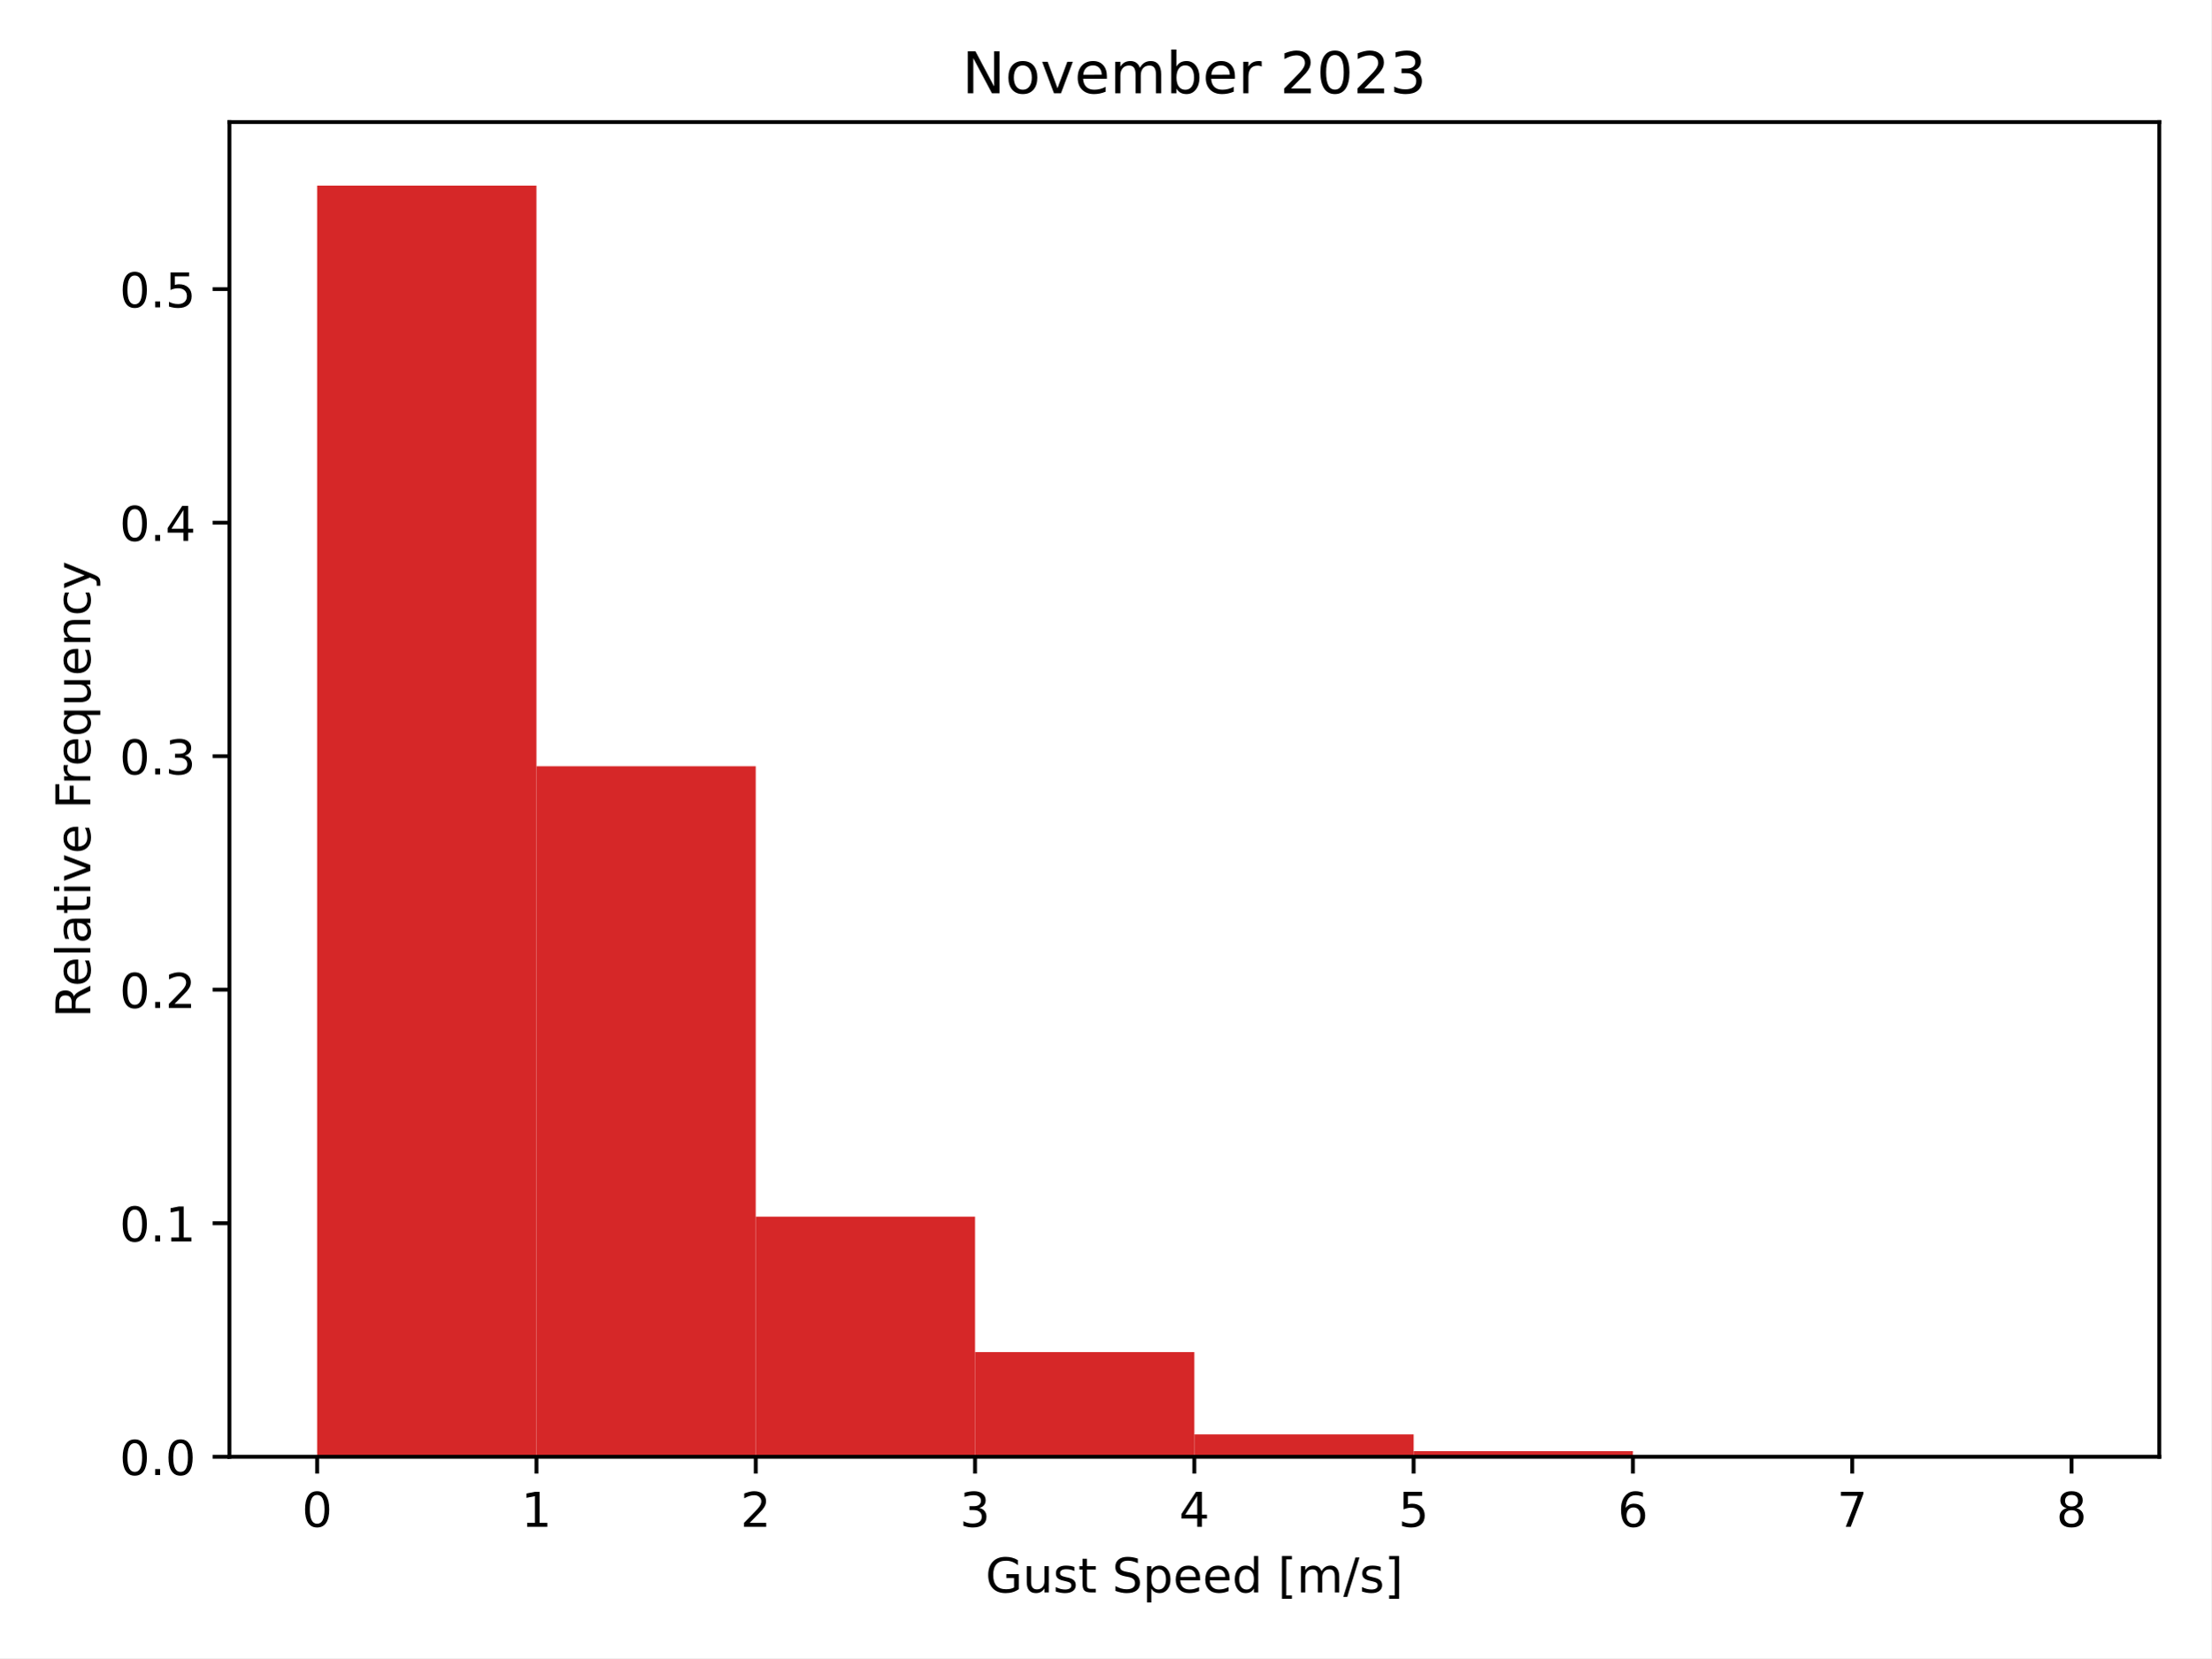
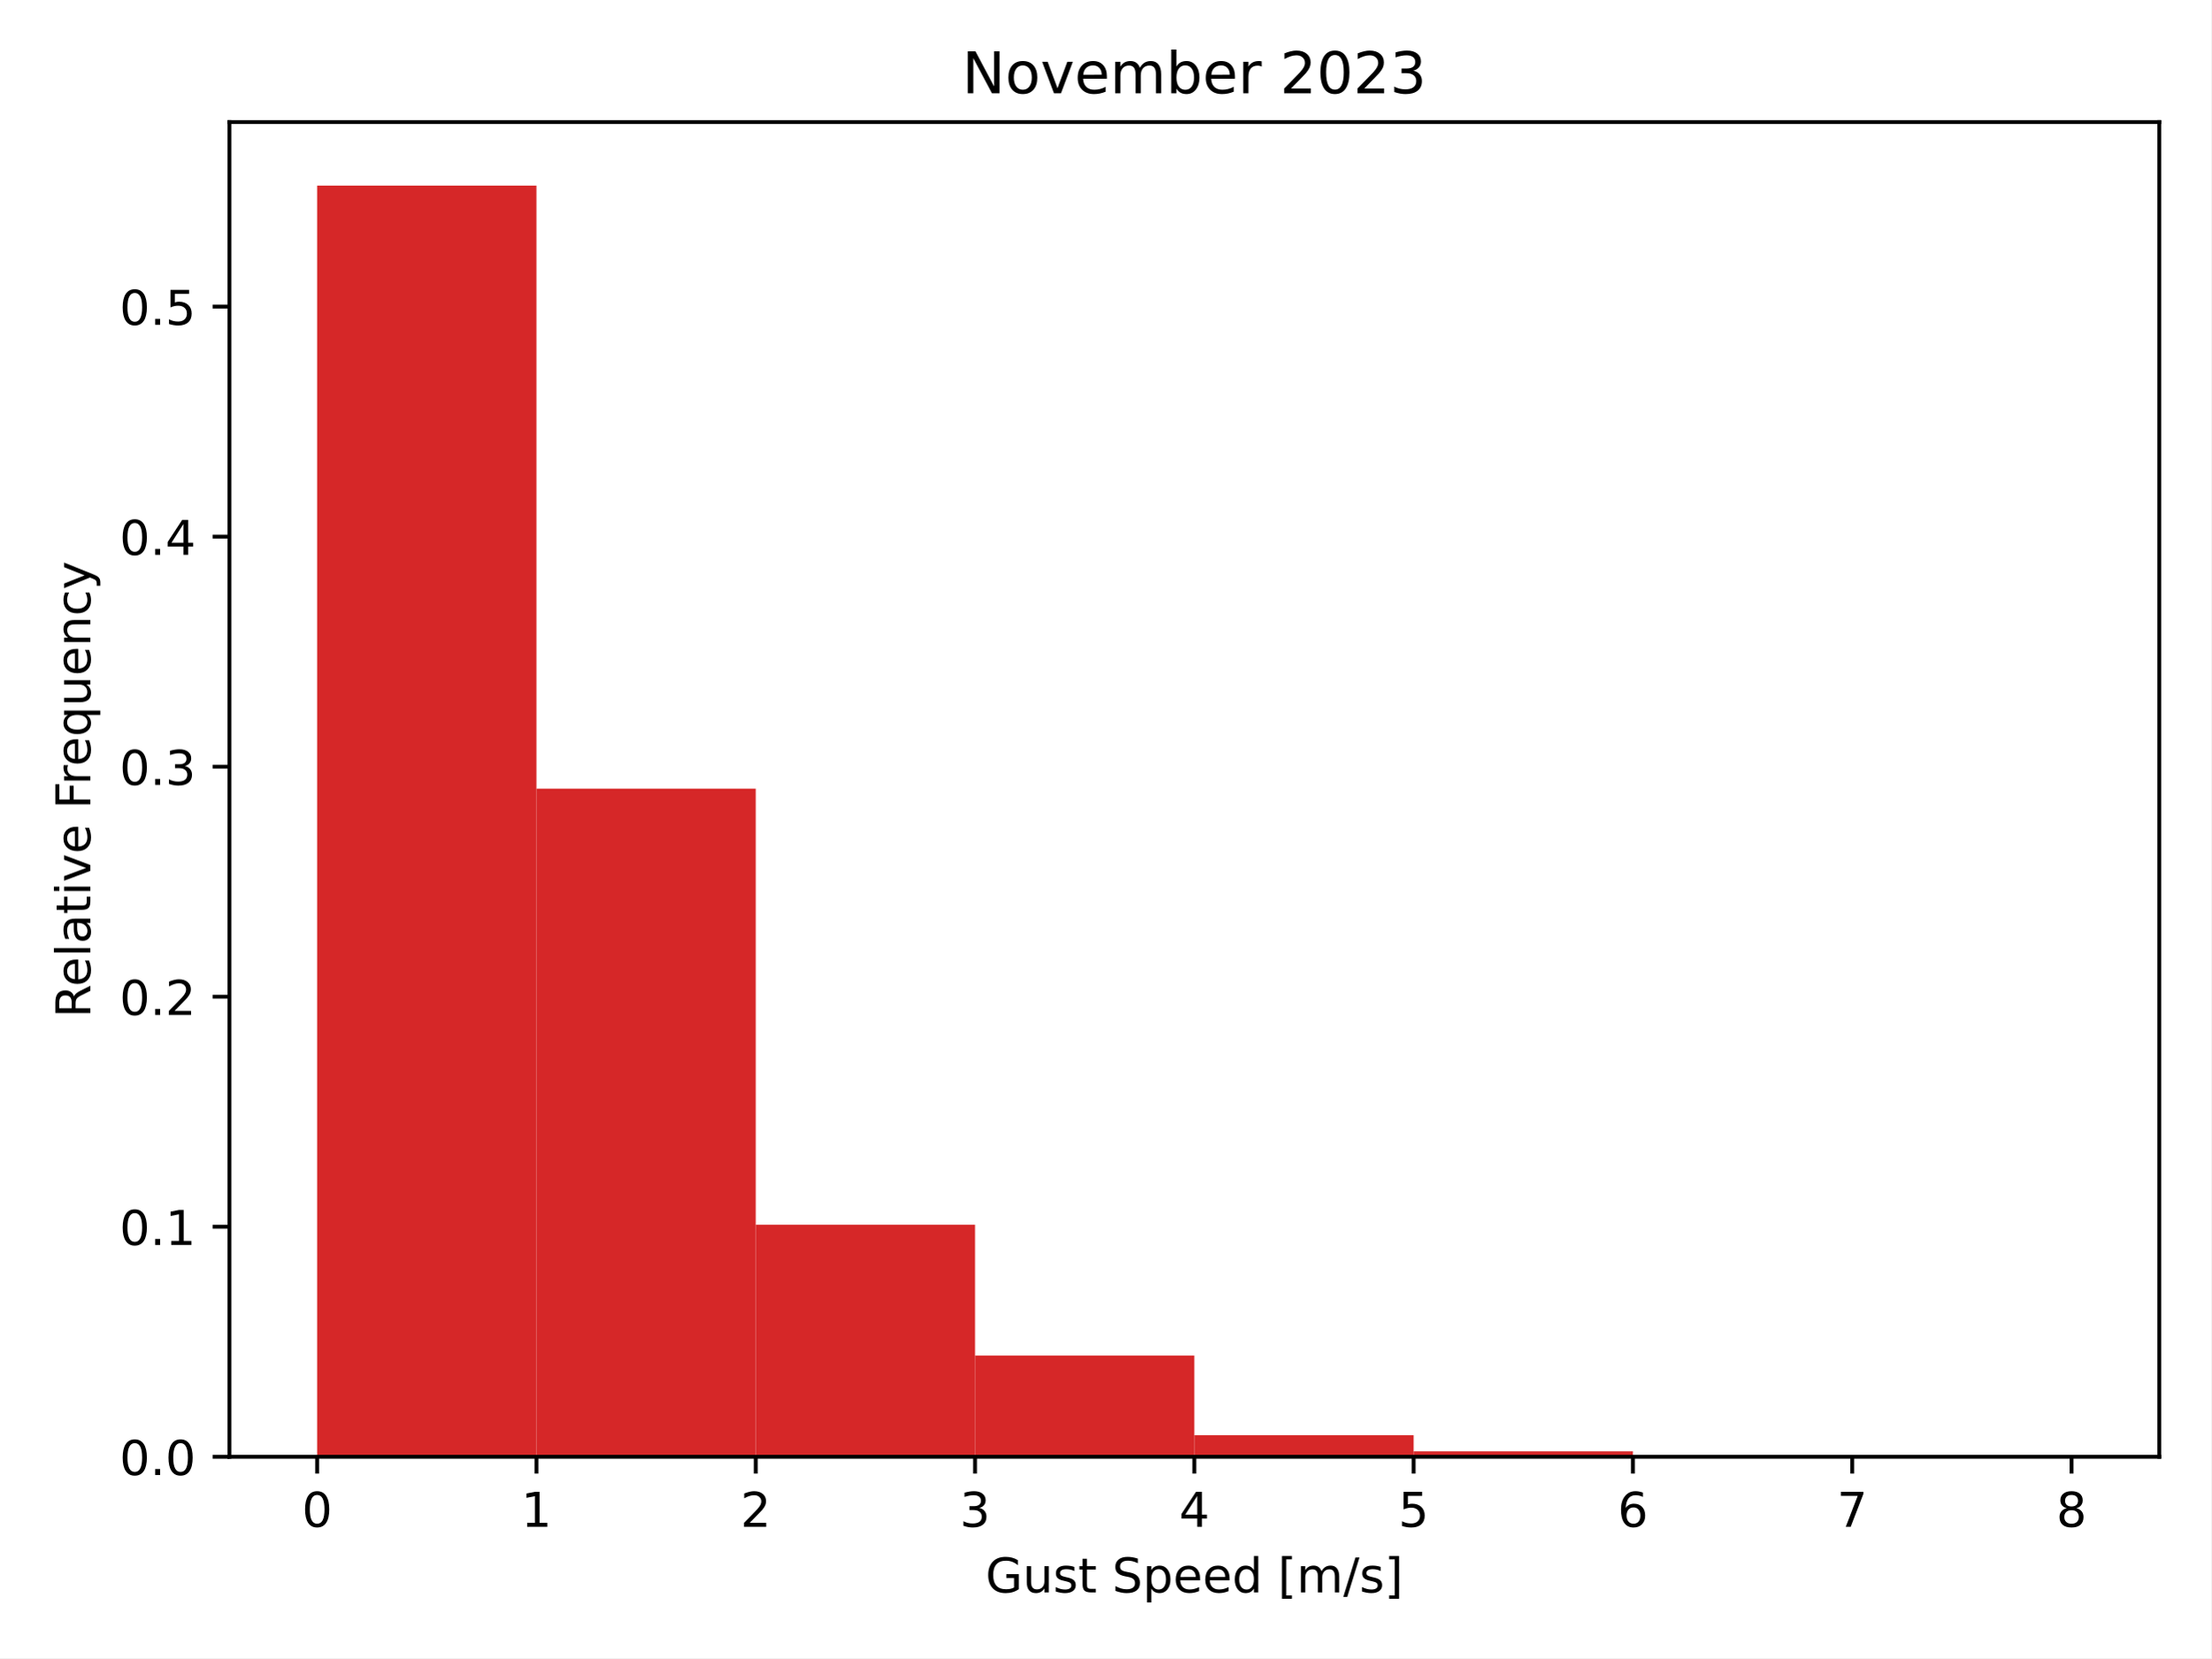
<svg xmlns="http://www.w3.org/2000/svg" xmlns:xlink="http://www.w3.org/1999/xlink" width="460.8pt" height="345.6pt" viewBox="0 0 460.8 345.6" version="1.1">
  <defs>
    <style type="text/css">*{stroke-linejoin: round; stroke-linecap: butt}</style>
  </defs>
  <g id="figure_1">
    <g id="patch_1">
      <path d="M 0 345.6  L 460.8 345.6  L 460.8 0  L 0 0  z " style="fill: #ffffff" />
    </g>
    <g id="axes_1">
      <g id="patch_2">
        <path d="M 47.81 303.64  L 450 303.64  L 450 25.44  L 47.81 25.44  z " style="fill: #ffffff" />
      </g>
      <g id="patch_3">
-         <path d="M 66.091 303.64  L 111.795 303.64  L 111.795 38.688  L 66.091 38.688  z " clip-path="url(#pce21926504)" style="fill: #d62728" />
+         <path d="M 66.091 303.64  L 111.795 303.64  L 111.795 38.688  L 66.091 38.688  z " clip-path="url(#p430affb965)" style="fill: #d62728" />
      </g>
      <g id="patch_4">
-         <path d="M 111.795 303.64  L 157.498 303.64  L 157.498 159.71  L 111.795 159.71  z " clip-path="url(#pce21926504)" style="fill: #d62728" />
+         <path d="M 111.795 303.64  L 157.498 303.64  L 157.498 164.377  L 111.795 164.377  z " clip-path="url(#p430affb965)" style="fill: #d62728" />
      </g>
      <g id="patch_5">
-         <path d="M 157.498 303.64  L 203.202 303.64  L 203.202 253.589  L 157.498 253.589  z " clip-path="url(#pce21926504)" style="fill: #d62728" />
+         <path d="M 157.498 303.64  L 203.202 303.64  L 203.202 255.266  L 157.498 255.266  z " clip-path="url(#p430affb965)" style="fill: #d62728" />
      </g>
      <g id="patch_6">
-         <path d="M 203.202 303.64  L 248.905 303.64  L 248.905 281.808  L 203.202 281.808  z " clip-path="url(#pce21926504)" style="fill: #d62728" />
+         <path d="M 203.202 303.64  L 248.905 303.64  L 248.905 282.54  L 203.202 282.54  z " clip-path="url(#p430affb965)" style="fill: #d62728" />
      </g>
      <g id="patch_7">
-         <path d="M 248.905 303.64  L 294.608 303.64  L 294.608 298.98  L 248.905 298.98  z " clip-path="url(#pce21926504)" style="fill: #d62728" />
+         <path d="M 248.905 303.64  L 294.608 303.64  L 294.608 299.136  L 248.905 299.136  z " clip-path="url(#p430affb965)" style="fill: #d62728" />
      </g>
      <g id="patch_8">
-         <path d="M 294.608 303.64  L 340.312 303.64  L 340.312 302.467  L 294.608 302.467  z " clip-path="url(#pce21926504)" style="fill: #d62728" />
+         <path d="M 294.608 303.64  L 340.312 303.64  L 340.312 302.506  L 294.608 302.506  z " clip-path="url(#p430affb965)" style="fill: #d62728" />
      </g>
      <g id="patch_9">
-         <path d="M 340.312 303.64  L 386.015 303.64  L 386.015 303.542  L 340.312 303.542  z " clip-path="url(#pce21926504)" style="fill: #d62728" />
+         <path d="M 340.312 303.64  L 386.015 303.64  L 386.015 303.546  L 340.312 303.546  z " clip-path="url(#p430affb965)" style="fill: #d62728" />
      </g>
      <g id="patch_10">
-         <path d="M 386.015 303.64  L 431.719 303.64  L 431.719 303.575  L 386.015 303.575  z " clip-path="url(#pce21926504)" style="fill: #d62728" />
+         <path d="M 386.015 303.64  L 431.719 303.64  L 431.719 303.577  L 386.015 303.577  z " clip-path="url(#p430affb965)" style="fill: #d62728" />
      </g>
      <g id="matplotlib.axis_1">
        <g id="xtick_1">
          <g id="line2d_1">
            <defs>
-               <path id="mfddad16a31" d="M 0 0  L 0 3.5  " style="stroke: #000000; stroke-width: 0.8" />
+               <path id="mffc8394db7" d="M 0 0  L 0 3.5  " style="stroke: #000000; stroke-width: 0.8" />
            </defs>
            <g>
-               <use xlink:href="#mfddad16a31" x="66.091" y="303.64" style="stroke: #000000; stroke-width: 0.8" />
+               <use xlink:href="#mffc8394db7" x="66.091" y="303.64" style="stroke: #000000; stroke-width: 0.8" />
            </g>
          </g>
          <g id="text_1">
            <g transform="translate(62.91011 318.2384) scale(0.1 -0.1)">
              <defs>
                <path id="DejaVuSans-30" d="M 2034 4250  Q 1547 4250 1301 3770  Q 1056 3291 1056 2328  Q 1056 1369 1301 889  Q 1547 409 2034 409  Q 2525 409 2770 889  Q 3016 1369 3016 2328  Q 3016 3291 2770 3770  Q 2525 4250 2034 4250  z M 2034 4750  Q 2819 4750 3233 4129  Q 3647 3509 3647 2328  Q 3647 1150 3233 529  Q 2819 -91 2034 -91  Q 1250 -91 836 529  Q 422 1150 422 2328  Q 422 3509 836 4129  Q 1250 4750 2034 4750  z " transform="scale(0.015625)" />
              </defs>
              <use xlink:href="#DejaVuSans-30" />
            </g>
          </g>
        </g>
        <g id="xtick_2">
          <g id="line2d_2">
            <g>
-               <use xlink:href="#mfddad16a31" x="111.795" y="303.64" style="stroke: #000000; stroke-width: 0.8" />
+               <use xlink:href="#mffc8394db7" x="111.795" y="303.64" style="stroke: #000000; stroke-width: 0.8" />
            </g>
          </g>
          <g id="text_2">
            <g transform="translate(108.6135 318.2384) scale(0.1 -0.1)">
              <defs>
                <path id="DejaVuSans-31" d="M 794 531  L 1825 531  L 1825 4091  L 703 3866  L 703 4441  L 1819 4666  L 2450 4666  L 2450 531  L 3481 531  L 3481 0  L 794 0  L 794 531  z " transform="scale(0.015625)" />
              </defs>
              <use xlink:href="#DejaVuSans-31" />
            </g>
          </g>
        </g>
        <g id="xtick_3">
          <g id="line2d_3">
            <g>
-               <use xlink:href="#mfddad16a31" x="157.498" y="303.64" style="stroke: #000000; stroke-width: 0.8" />
+               <use xlink:href="#mffc8394db7" x="157.498" y="303.64" style="stroke: #000000; stroke-width: 0.8" />
            </g>
          </g>
          <g id="text_3">
            <g transform="translate(154.3169 318.2384) scale(0.1 -0.1)">
              <defs>
                <path id="DejaVuSans-32" d="M 1228 531  L 3431 531  L 3431 0  L 469 0  L 469 531  Q 828 903 1448 1529  Q 2069 2156 2228 2338  Q 2531 2678 2651 2914  Q 2772 3150 2772 3378  Q 2772 3750 2511 3984  Q 2250 4219 1831 4219  Q 1534 4219 1204 4116  Q 875 4013 500 3803  L 500 4441  Q 881 4594 1212 4672  Q 1544 4750 1819 4750  Q 2544 4750 2975 4387  Q 3406 4025 3406 3419  Q 3406 3131 3298 2873  Q 3191 2616 2906 2266  Q 2828 2175 2409 1742  Q 1991 1309 1228 531  z " transform="scale(0.015625)" />
              </defs>
              <use xlink:href="#DejaVuSans-32" />
            </g>
          </g>
        </g>
        <g id="xtick_4">
          <g id="line2d_4">
            <g>
-               <use xlink:href="#mfddad16a31" x="203.202" y="303.64" style="stroke: #000000; stroke-width: 0.8" />
+               <use xlink:href="#mffc8394db7" x="203.202" y="303.64" style="stroke: #000000; stroke-width: 0.8" />
            </g>
          </g>
          <g id="text_4">
            <g transform="translate(200.0203 318.2384) scale(0.1 -0.1)">
              <defs>
                <path id="DejaVuSans-33" d="M 2597 2516  Q 3050 2419 3304 2112  Q 3559 1806 3559 1356  Q 3559 666 3084 287  Q 2609 -91 1734 -91  Q 1441 -91 1130 -33  Q 819 25 488 141  L 488 750  Q 750 597 1062 519  Q 1375 441 1716 441  Q 2309 441 2620 675  Q 2931 909 2931 1356  Q 2931 1769 2642 2001  Q 2353 2234 1838 2234  L 1294 2234  L 1294 2753  L 1863 2753  Q 2328 2753 2575 2939  Q 2822 3125 2822 3475  Q 2822 3834 2567 4026  Q 2313 4219 1838 4219  Q 1578 4219 1281 4162  Q 984 4106 628 3988  L 628 4550  Q 988 4650 1302 4700  Q 1616 4750 1894 4750  Q 2613 4750 3031 4423  Q 3450 4097 3450 3541  Q 3450 3153 3228 2886  Q 3006 2619 2597 2516  z " transform="scale(0.015625)" />
              </defs>
              <use xlink:href="#DejaVuSans-33" />
            </g>
          </g>
        </g>
        <g id="xtick_5">
          <g id="line2d_5">
            <g>
-               <use xlink:href="#mfddad16a31" x="248.905" y="303.64" style="stroke: #000000; stroke-width: 0.8" />
+               <use xlink:href="#mffc8394db7" x="248.905" y="303.64" style="stroke: #000000; stroke-width: 0.8" />
            </g>
          </g>
          <g id="text_5">
            <g transform="translate(245.7237 318.2384) scale(0.1 -0.1)">
              <defs>
                <path id="DejaVuSans-34" d="M 2419 4116  L 825 1625  L 2419 1625  L 2419 4116  z M 2253 4666  L 3047 4666  L 3047 1625  L 3713 1625  L 3713 1100  L 3047 1100  L 3047 0  L 2419 0  L 2419 1100  L 313 1100  L 313 1709  L 2253 4666  z " transform="scale(0.015625)" />
              </defs>
              <use xlink:href="#DejaVuSans-34" />
            </g>
          </g>
        </g>
        <g id="xtick_6">
          <g id="line2d_6">
            <g>
-               <use xlink:href="#mfddad16a31" x="294.608" y="303.64" style="stroke: #000000; stroke-width: 0.8" />
+               <use xlink:href="#mffc8394db7" x="294.608" y="303.64" style="stroke: #000000; stroke-width: 0.8" />
            </g>
          </g>
          <g id="text_6">
            <g transform="translate(291.4272 318.2384) scale(0.1 -0.1)">
              <defs>
                <path id="DejaVuSans-35" d="M 691 4666  L 3169 4666  L 3169 4134  L 1269 4134  L 1269 2991  Q 1406 3038 1543 3061  Q 1681 3084 1819 3084  Q 2600 3084 3056 2656  Q 3513 2228 3513 1497  Q 3513 744 3044 326  Q 2575 -91 1722 -91  Q 1428 -91 1123 -41  Q 819 9 494 109  L 494 744  Q 775 591 1075 516  Q 1375 441 1709 441  Q 2250 441 2565 725  Q 2881 1009 2881 1497  Q 2881 1984 2565 2268  Q 2250 2553 1709 2553  Q 1456 2553 1204 2497  Q 953 2441 691 2322  L 691 4666  z " transform="scale(0.015625)" />
              </defs>
              <use xlink:href="#DejaVuSans-35" />
            </g>
          </g>
        </g>
        <g id="xtick_7">
          <g id="line2d_7">
            <g>
-               <use xlink:href="#mfddad16a31" x="340.312" y="303.64" style="stroke: #000000; stroke-width: 0.8" />
+               <use xlink:href="#mffc8394db7" x="340.312" y="303.64" style="stroke: #000000; stroke-width: 0.8" />
            </g>
          </g>
          <g id="text_7">
            <g transform="translate(337.1306 318.2384) scale(0.1 -0.1)">
              <defs>
                <path id="DejaVuSans-36" d="M 2113 2584  Q 1688 2584 1439 2293  Q 1191 2003 1191 1497  Q 1191 994 1439 701  Q 1688 409 2113 409  Q 2538 409 2786 701  Q 3034 994 3034 1497  Q 3034 2003 2786 2293  Q 2538 2584 2113 2584  z M 3366 4563  L 3366 3988  Q 3128 4100 2886 4159  Q 2644 4219 2406 4219  Q 1781 4219 1451 3797  Q 1122 3375 1075 2522  Q 1259 2794 1537 2939  Q 1816 3084 2150 3084  Q 2853 3084 3261 2657  Q 3669 2231 3669 1497  Q 3669 778 3244 343  Q 2819 -91 2113 -91  Q 1303 -91 875 529  Q 447 1150 447 2328  Q 447 3434 972 4092  Q 1497 4750 2381 4750  Q 2619 4750 2861 4703  Q 3103 4656 3366 4563  z " transform="scale(0.015625)" />
              </defs>
              <use xlink:href="#DejaVuSans-36" />
            </g>
          </g>
        </g>
        <g id="xtick_8">
          <g id="line2d_8">
            <g>
-               <use xlink:href="#mfddad16a31" x="386.015" y="303.64" style="stroke: #000000; stroke-width: 0.8" />
+               <use xlink:href="#mffc8394db7" x="386.015" y="303.64" style="stroke: #000000; stroke-width: 0.8" />
            </g>
          </g>
          <g id="text_8">
            <g transform="translate(382.834 318.2384) scale(0.1 -0.1)">
              <defs>
                <path id="DejaVuSans-37" d="M 525 4666  L 3525 4666  L 3525 4397  L 1831 0  L 1172 0  L 2766 4134  L 525 4134  L 525 4666  z " transform="scale(0.015625)" />
              </defs>
              <use xlink:href="#DejaVuSans-37" />
            </g>
          </g>
        </g>
        <g id="xtick_9">
          <g id="line2d_9">
            <g>
-               <use xlink:href="#mfddad16a31" x="431.719" y="303.64" style="stroke: #000000; stroke-width: 0.8" />
+               <use xlink:href="#mffc8394db7" x="431.719" y="303.64" style="stroke: #000000; stroke-width: 0.8" />
            </g>
          </g>
          <g id="text_9">
            <g transform="translate(428.5374 318.2384) scale(0.1 -0.1)">
              <defs>
                <path id="DejaVuSans-38" d="M 2034 2216  Q 1584 2216 1326 1975  Q 1069 1734 1069 1313  Q 1069 891 1326 650  Q 1584 409 2034 409  Q 2484 409 2743 651  Q 3003 894 3003 1313  Q 3003 1734 2745 1975  Q 2488 2216 2034 2216  z M 1403 2484  Q 997 2584 770 2862  Q 544 3141 544 3541  Q 544 4100 942 4425  Q 1341 4750 2034 4750  Q 2731 4750 3128 4425  Q 3525 4100 3525 3541  Q 3525 3141 3298 2862  Q 3072 2584 2669 2484  Q 3125 2378 3379 2068  Q 3634 1759 3634 1313  Q 3634 634 3220 271  Q 2806 -91 2034 -91  Q 1263 -91 848 271  Q 434 634 434 1313  Q 434 1759 690 2068  Q 947 2378 1403 2484  z M 1172 3481  Q 1172 3119 1398 2916  Q 1625 2713 2034 2713  Q 2441 2713 2670 2916  Q 2900 3119 2900 3481  Q 2900 3844 2670 4047  Q 2441 4250 2034 4250  Q 1625 4250 1398 4047  Q 1172 3844 1172 3481  z " transform="scale(0.015625)" />
              </defs>
              <use xlink:href="#DejaVuSans-38" />
            </g>
          </g>
        </g>
        <g id="text_10">
          <g transform="translate(205.3823 331.9166) scale(0.1 -0.1)">
            <defs>
              <path id="DejaVuSans-47" d="M 3809 666  L 3809 1919  L 2778 1919  L 2778 2438  L 4434 2438  L 4434 434  Q 4069 175 3628 42  Q 3188 -91 2688 -91  Q 1594 -91 976 548  Q 359 1188 359 2328  Q 359 3472 976 4111  Q 1594 4750 2688 4750  Q 3144 4750 3555 4637  Q 3966 4525 4313 4306  L 4313 3634  Q 3963 3931 3569 4081  Q 3175 4231 2741 4231  Q 1884 4231 1454 3753  Q 1025 3275 1025 2328  Q 1025 1384 1454 906  Q 1884 428 2741 428  Q 3075 428 3337 486  Q 3600 544 3809 666  z " transform="scale(0.015625)" />
              <path id="DejaVuSans-75" d="M 544 1381  L 544 3500  L 1119 3500  L 1119 1403  Q 1119 906 1312 657  Q 1506 409 1894 409  Q 2359 409 2629 706  Q 2900 1003 2900 1516  L 2900 3500  L 3475 3500  L 3475 0  L 2900 0  L 2900 538  Q 2691 219 2414 64  Q 2138 -91 1772 -91  Q 1169 -91 856 284  Q 544 659 544 1381  z M 1991 3584  L 1991 3584  z " transform="scale(0.015625)" />
              <path id="DejaVuSans-73" d="M 2834 3397  L 2834 2853  Q 2591 2978 2328 3040  Q 2066 3103 1784 3103  Q 1356 3103 1142 2972  Q 928 2841 928 2578  Q 928 2378 1081 2264  Q 1234 2150 1697 2047  L 1894 2003  Q 2506 1872 2764 1633  Q 3022 1394 3022 966  Q 3022 478 2636 193  Q 2250 -91 1575 -91  Q 1294 -91 989 -36  Q 684 19 347 128  L 347 722  Q 666 556 975 473  Q 1284 391 1588 391  Q 1994 391 2212 530  Q 2431 669 2431 922  Q 2431 1156 2273 1281  Q 2116 1406 1581 1522  L 1381 1569  Q 847 1681 609 1914  Q 372 2147 372 2553  Q 372 3047 722 3315  Q 1072 3584 1716 3584  Q 2034 3584 2315 3537  Q 2597 3491 2834 3397  z " transform="scale(0.015625)" />
              <path id="DejaVuSans-74" d="M 1172 4494  L 1172 3500  L 2356 3500  L 2356 3053  L 1172 3053  L 1172 1153  Q 1172 725 1289 603  Q 1406 481 1766 481  L 2356 481  L 2356 0  L 1766 0  Q 1100 0 847 248  Q 594 497 594 1153  L 594 3053  L 172 3053  L 172 3500  L 594 3500  L 594 4494  L 1172 4494  z " transform="scale(0.015625)" />
              <path id="DejaVuSans-20" transform="scale(0.015625)" />
              <path id="DejaVuSans-53" d="M 3425 4513  L 3425 3897  Q 3066 4069 2747 4153  Q 2428 4238 2131 4238  Q 1616 4238 1336 4038  Q 1056 3838 1056 3469  Q 1056 3159 1242 3001  Q 1428 2844 1947 2747  L 2328 2669  Q 3034 2534 3370 2195  Q 3706 1856 3706 1288  Q 3706 609 3251 259  Q 2797 -91 1919 -91  Q 1588 -91 1214 -16  Q 841 59 441 206  L 441 856  Q 825 641 1194 531  Q 1563 422 1919 422  Q 2459 422 2753 634  Q 3047 847 3047 1241  Q 3047 1584 2836 1778  Q 2625 1972 2144 2069  L 1759 2144  Q 1053 2284 737 2584  Q 422 2884 422 3419  Q 422 4038 858 4394  Q 1294 4750 2059 4750  Q 2388 4750 2728 4690  Q 3069 4631 3425 4513  z " transform="scale(0.015625)" />
              <path id="DejaVuSans-70" d="M 1159 525  L 1159 -1331  L 581 -1331  L 581 3500  L 1159 3500  L 1159 2969  Q 1341 3281 1617 3432  Q 1894 3584 2278 3584  Q 2916 3584 3314 3078  Q 3713 2572 3713 1747  Q 3713 922 3314 415  Q 2916 -91 2278 -91  Q 1894 -91 1617 61  Q 1341 213 1159 525  z M 3116 1747  Q 3116 2381 2855 2742  Q 2594 3103 2138 3103  Q 1681 3103 1420 2742  Q 1159 2381 1159 1747  Q 1159 1113 1420 752  Q 1681 391 2138 391  Q 2594 391 2855 752  Q 3116 1113 3116 1747  z " transform="scale(0.015625)" />
              <path id="DejaVuSans-65" d="M 3597 1894  L 3597 1613  L 953 1613  Q 991 1019 1311 708  Q 1631 397 2203 397  Q 2534 397 2845 478  Q 3156 559 3463 722  L 3463 178  Q 3153 47 2828 -22  Q 2503 -91 2169 -91  Q 1331 -91 842 396  Q 353 884 353 1716  Q 353 2575 817 3079  Q 1281 3584 2069 3584  Q 2775 3584 3186 3129  Q 3597 2675 3597 1894  z M 3022 2063  Q 3016 2534 2758 2815  Q 2500 3097 2075 3097  Q 1594 3097 1305 2825  Q 1016 2553 972 2059  L 3022 2063  z " transform="scale(0.015625)" />
              <path id="DejaVuSans-64" d="M 2906 2969  L 2906 4863  L 3481 4863  L 3481 0  L 2906 0  L 2906 525  Q 2725 213 2448 61  Q 2172 -91 1784 -91  Q 1150 -91 751 415  Q 353 922 353 1747  Q 353 2572 751 3078  Q 1150 3584 1784 3584  Q 2172 3584 2448 3432  Q 2725 3281 2906 2969  z M 947 1747  Q 947 1113 1208 752  Q 1469 391 1925 391  Q 2381 391 2643 752  Q 2906 1113 2906 1747  Q 2906 2381 2643 2742  Q 2381 3103 1925 3103  Q 1469 3103 1208 2742  Q 947 2381 947 1747  z " transform="scale(0.015625)" />
              <path id="DejaVuSans-5b" d="M 550 4863  L 1875 4863  L 1875 4416  L 1125 4416  L 1125 -397  L 1875 -397  L 1875 -844  L 550 -844  L 550 4863  z " transform="scale(0.015625)" />
              <path id="DejaVuSans-6d" d="M 3328 2828  Q 3544 3216 3844 3400  Q 4144 3584 4550 3584  Q 5097 3584 5394 3201  Q 5691 2819 5691 2113  L 5691 0  L 5113 0  L 5113 2094  Q 5113 2597 4934 2840  Q 4756 3084 4391 3084  Q 3944 3084 3684 2787  Q 3425 2491 3425 1978  L 3425 0  L 2847 0  L 2847 2094  Q 2847 2600 2669 2842  Q 2491 3084 2119 3084  Q 1678 3084 1418 2786  Q 1159 2488 1159 1978  L 1159 0  L 581 0  L 581 3500  L 1159 3500  L 1159 2956  Q 1356 3278 1631 3431  Q 1906 3584 2284 3584  Q 2666 3584 2933 3390  Q 3200 3197 3328 2828  z " transform="scale(0.015625)" />
              <path id="DejaVuSans-2f" d="M 1625 4666  L 2156 4666  L 531 -594  L 0 -594  L 1625 4666  z " transform="scale(0.015625)" />
              <path id="DejaVuSans-5d" d="M 1947 4863  L 1947 -844  L 622 -844  L 622 -397  L 1369 -397  L 1369 4416  L 622 4416  L 622 4863  L 1947 4863  z " transform="scale(0.015625)" />
            </defs>
            <use xlink:href="#DejaVuSans-47" />
            <use xlink:href="#DejaVuSans-75" x="77.49" />
            <use xlink:href="#DejaVuSans-73" x="140.869" />
            <use xlink:href="#DejaVuSans-74" x="192.969" />
            <use xlink:href="#DejaVuSans-20" x="232.178" />
            <use xlink:href="#DejaVuSans-53" x="263.965" />
            <use xlink:href="#DejaVuSans-70" x="327.441" />
            <use xlink:href="#DejaVuSans-65" x="390.918" />
            <use xlink:href="#DejaVuSans-65" x="452.441" />
            <use xlink:href="#DejaVuSans-64" x="513.965" />
            <use xlink:href="#DejaVuSans-20" x="577.441" />
            <use xlink:href="#DejaVuSans-5b" x="609.229" />
            <use xlink:href="#DejaVuSans-6d" x="648.242" />
            <use xlink:href="#DejaVuSans-2f" x="745.654" />
            <use xlink:href="#DejaVuSans-73" x="779.346" />
            <use xlink:href="#DejaVuSans-5d" x="831.445" />
          </g>
        </g>
      </g>
      <g id="matplotlib.axis_2">
        <g id="ytick_1">
          <g id="line2d_10">
            <defs>
-               <path id="m68af9067a7" d="M 0 0  L -3.5 0  " style="stroke: #000000; stroke-width: 0.8" />
+               <path id="m783937f5c4" d="M 0 0  L -3.5 0  " style="stroke: #000000; stroke-width: 0.8" />
            </defs>
            <g>
-               <use xlink:href="#m68af9067a7" x="47.81" y="303.64" style="stroke: #000000; stroke-width: 0.8" />
+               <use xlink:href="#m783937f5c4" x="47.81" y="303.64" style="stroke: #000000; stroke-width: 0.8" />
            </g>
          </g>
          <g id="text_11">
            <g transform="translate(24.90687 307.4392) scale(0.1 -0.1)">
              <defs>
                <path id="DejaVuSans-2e" d="M 684 794  L 1344 794  L 1344 0  L 684 0  L 684 794  z " transform="scale(0.015625)" />
              </defs>
              <use xlink:href="#DejaVuSans-30" />
              <use xlink:href="#DejaVuSans-2e" x="63.623" />
              <use xlink:href="#DejaVuSans-30" x="95.41" />
            </g>
          </g>
        </g>
        <g id="ytick_2">
          <g id="line2d_11">
            <g>
-               <use xlink:href="#m68af9067a7" x="47.81" y="254.964" style="stroke: #000000; stroke-width: 0.8" />
+               <use xlink:href="#m783937f5c4" x="47.81" y="255.692" style="stroke: #000000; stroke-width: 0.8" />
            </g>
          </g>
          <g id="text_12">
-             <g transform="translate(24.90687 258.7631) scale(0.1 -0.1)">
+             <g transform="translate(24.90687 259.4908) scale(0.1 -0.1)">
              <use xlink:href="#DejaVuSans-30" />
              <use xlink:href="#DejaVuSans-2e" x="63.623" />
              <use xlink:href="#DejaVuSans-31" x="95.41" />
            </g>
          </g>
        </g>
        <g id="ytick_3">
          <g id="line2d_12">
            <g>
-               <use xlink:href="#m68af9067a7" x="47.81" y="206.288" style="stroke: #000000; stroke-width: 0.8" />
+               <use xlink:href="#m783937f5c4" x="47.81" y="207.743" style="stroke: #000000; stroke-width: 0.8" />
            </g>
          </g>
          <g id="text_13">
-             <g transform="translate(24.90687 210.0869) scale(0.1 -0.1)">
+             <g transform="translate(24.90687 211.5424) scale(0.1 -0.1)">
              <use xlink:href="#DejaVuSans-30" />
              <use xlink:href="#DejaVuSans-2e" x="63.623" />
              <use xlink:href="#DejaVuSans-32" x="95.41" />
            </g>
          </g>
        </g>
        <g id="ytick_4">
          <g id="line2d_13">
            <g>
-               <use xlink:href="#m68af9067a7" x="47.81" y="157.612" style="stroke: #000000; stroke-width: 0.8" />
+               <use xlink:href="#m783937f5c4" x="47.81" y="159.795" style="stroke: #000000; stroke-width: 0.8" />
            </g>
          </g>
          <g id="text_14">
-             <g transform="translate(24.90687 161.4107) scale(0.1 -0.1)">
+             <g transform="translate(24.90687 163.594) scale(0.1 -0.1)">
              <use xlink:href="#DejaVuSans-30" />
              <use xlink:href="#DejaVuSans-2e" x="63.623" />
              <use xlink:href="#DejaVuSans-33" x="95.41" />
            </g>
          </g>
        </g>
        <g id="ytick_5">
          <g id="line2d_14">
            <g>
-               <use xlink:href="#m68af9067a7" x="47.81" y="108.935" style="stroke: #000000; stroke-width: 0.8" />
+               <use xlink:href="#m783937f5c4" x="47.81" y="111.846" style="stroke: #000000; stroke-width: 0.8" />
            </g>
          </g>
          <g id="text_15">
-             <g transform="translate(24.90687 112.7346) scale(0.1 -0.1)">
+             <g transform="translate(24.90687 115.6456) scale(0.1 -0.1)">
              <use xlink:href="#DejaVuSans-30" />
              <use xlink:href="#DejaVuSans-2e" x="63.623" />
              <use xlink:href="#DejaVuSans-34" x="95.41" />
            </g>
          </g>
        </g>
        <g id="ytick_6">
          <g id="line2d_15">
            <g>
-               <use xlink:href="#m68af9067a7" x="47.81" y="60.259" style="stroke: #000000; stroke-width: 0.8" />
+               <use xlink:href="#m783937f5c4" x="47.81" y="63.898" style="stroke: #000000; stroke-width: 0.8" />
            </g>
          </g>
          <g id="text_16">
-             <g transform="translate(24.90687 64.05841) scale(0.1 -0.1)">
+             <g transform="translate(24.90687 67.69715) scale(0.1 -0.1)">
              <use xlink:href="#DejaVuSans-30" />
              <use xlink:href="#DejaVuSans-2e" x="63.623" />
              <use xlink:href="#DejaVuSans-35" x="95.41" />
            </g>
          </g>
        </g>
        <g id="text_17">
          <g transform="translate(18.82719 212.1228) rotate(-90) scale(0.1 -0.1)">
            <defs>
              <path id="DejaVuSans-52" d="M 2841 2188  Q 3044 2119 3236 1894  Q 3428 1669 3622 1275  L 4263 0  L 3584 0  L 2988 1197  Q 2756 1666 2539 1819  Q 2322 1972 1947 1972  L 1259 1972  L 1259 0  L 628 0  L 628 4666  L 2053 4666  Q 2853 4666 3247 4331  Q 3641 3997 3641 3322  Q 3641 2881 3436 2590  Q 3231 2300 2841 2188  z M 1259 4147  L 1259 2491  L 2053 2491  Q 2509 2491 2742 2702  Q 2975 2913 2975 3322  Q 2975 3731 2742 3939  Q 2509 4147 2053 4147  L 1259 4147  z " transform="scale(0.015625)" />
              <path id="DejaVuSans-6c" d="M 603 4863  L 1178 4863  L 1178 0  L 603 0  L 603 4863  z " transform="scale(0.015625)" />
              <path id="DejaVuSans-61" d="M 2194 1759  Q 1497 1759 1228 1600  Q 959 1441 959 1056  Q 959 750 1161 570  Q 1363 391 1709 391  Q 2188 391 2477 730  Q 2766 1069 2766 1631  L 2766 1759  L 2194 1759  z M 3341 1997  L 3341 0  L 2766 0  L 2766 531  Q 2569 213 2275 61  Q 1981 -91 1556 -91  Q 1019 -91 701 211  Q 384 513 384 1019  Q 384 1609 779 1909  Q 1175 2209 1959 2209  L 2766 2209  L 2766 2266  Q 2766 2663 2505 2880  Q 2244 3097 1772 3097  Q 1472 3097 1187 3025  Q 903 2953 641 2809  L 641 3341  Q 956 3463 1253 3523  Q 1550 3584 1831 3584  Q 2591 3584 2966 3190  Q 3341 2797 3341 1997  z " transform="scale(0.015625)" />
              <path id="DejaVuSans-69" d="M 603 3500  L 1178 3500  L 1178 0  L 603 0  L 603 3500  z M 603 4863  L 1178 4863  L 1178 4134  L 603 4134  L 603 4863  z " transform="scale(0.015625)" />
              <path id="DejaVuSans-76" d="M 191 3500  L 800 3500  L 1894 563  L 2988 3500  L 3597 3500  L 2284 0  L 1503 0  L 191 3500  z " transform="scale(0.015625)" />
              <path id="DejaVuSans-46" d="M 628 4666  L 3309 4666  L 3309 4134  L 1259 4134  L 1259 2759  L 3109 2759  L 3109 2228  L 1259 2228  L 1259 0  L 628 0  L 628 4666  z " transform="scale(0.015625)" />
              <path id="DejaVuSans-72" d="M 2631 2963  Q 2534 3019 2420 3045  Q 2306 3072 2169 3072  Q 1681 3072 1420 2755  Q 1159 2438 1159 1844  L 1159 0  L 581 0  L 581 3500  L 1159 3500  L 1159 2956  Q 1341 3275 1631 3429  Q 1922 3584 2338 3584  Q 2397 3584 2469 3576  Q 2541 3569 2628 3553  L 2631 2963  z " transform="scale(0.015625)" />
              <path id="DejaVuSans-71" d="M 947 1747  Q 947 1113 1208 752  Q 1469 391 1925 391  Q 2381 391 2643 752  Q 2906 1113 2906 1747  Q 2906 2381 2643 2742  Q 2381 3103 1925 3103  Q 1469 3103 1208 2742  Q 947 2381 947 1747  z M 2906 525  Q 2725 213 2448 61  Q 2172 -91 1784 -91  Q 1150 -91 751 415  Q 353 922 353 1747  Q 353 2572 751 3078  Q 1150 3584 1784 3584  Q 2172 3584 2448 3432  Q 2725 3281 2906 2969  L 2906 3500  L 3481 3500  L 3481 -1331  L 2906 -1331  L 2906 525  z " transform="scale(0.015625)" />
              <path id="DejaVuSans-6e" d="M 3513 2113  L 3513 0  L 2938 0  L 2938 2094  Q 2938 2591 2744 2837  Q 2550 3084 2163 3084  Q 1697 3084 1428 2787  Q 1159 2491 1159 1978  L 1159 0  L 581 0  L 581 3500  L 1159 3500  L 1159 2956  Q 1366 3272 1645 3428  Q 1925 3584 2291 3584  Q 2894 3584 3203 3211  Q 3513 2838 3513 2113  z " transform="scale(0.015625)" />
              <path id="DejaVuSans-63" d="M 3122 3366  L 3122 2828  Q 2878 2963 2633 3030  Q 2388 3097 2138 3097  Q 1578 3097 1268 2742  Q 959 2388 959 1747  Q 959 1106 1268 751  Q 1578 397 2138 397  Q 2388 397 2633 464  Q 2878 531 3122 666  L 3122 134  Q 2881 22 2623 -34  Q 2366 -91 2075 -91  Q 1284 -91 818 406  Q 353 903 353 1747  Q 353 2603 823 3093  Q 1294 3584 2113 3584  Q 2378 3584 2631 3529  Q 2884 3475 3122 3366  z " transform="scale(0.015625)" />
              <path id="DejaVuSans-79" d="M 2059 -325  Q 1816 -950 1584 -1140  Q 1353 -1331 966 -1331  L 506 -1331  L 506 -850  L 844 -850  Q 1081 -850 1212 -737  Q 1344 -625 1503 -206  L 1606 56  L 191 3500  L 800 3500  L 1894 763  L 2988 3500  L 3597 3500  L 2059 -325  z " transform="scale(0.015625)" />
            </defs>
            <use xlink:href="#DejaVuSans-52" />
            <use xlink:href="#DejaVuSans-65" x="64.982" />
            <use xlink:href="#DejaVuSans-6c" x="126.506" />
            <use xlink:href="#DejaVuSans-61" x="154.289" />
            <use xlink:href="#DejaVuSans-74" x="215.568" />
            <use xlink:href="#DejaVuSans-69" x="254.777" />
            <use xlink:href="#DejaVuSans-76" x="282.561" />
            <use xlink:href="#DejaVuSans-65" x="341.74" />
            <use xlink:href="#DejaVuSans-20" x="403.264" />
            <use xlink:href="#DejaVuSans-46" x="435.051" />
            <use xlink:href="#DejaVuSans-72" x="485.32" />
            <use xlink:href="#DejaVuSans-65" x="524.184" />
            <use xlink:href="#DejaVuSans-71" x="585.707" />
            <use xlink:href="#DejaVuSans-75" x="649.184" />
            <use xlink:href="#DejaVuSans-65" x="712.562" />
            <use xlink:href="#DejaVuSans-6e" x="774.086" />
            <use xlink:href="#DejaVuSans-63" x="837.465" />
            <use xlink:href="#DejaVuSans-79" x="892.445" />
          </g>
        </g>
      </g>
      <g id="patch_11">
        <path d="M 47.81 303.64  L 47.81 25.44  " style="fill: none; stroke: #000000; stroke-width: 0.8; stroke-linejoin: miter; stroke-linecap: square" />
      </g>
      <g id="patch_12">
        <path d="M 450 303.64  L 450 25.44  " style="fill: none; stroke: #000000; stroke-width: 0.8; stroke-linejoin: miter; stroke-linecap: square" />
      </g>
      <g id="patch_13">
        <path d="M 47.81 303.64  L 450 303.64  " style="fill: none; stroke: #000000; stroke-width: 0.8; stroke-linejoin: miter; stroke-linecap: square" />
      </g>
      <g id="patch_14">
        <path d="M 47.81 25.44  L 450 25.44  " style="fill: none; stroke: #000000; stroke-width: 0.8; stroke-linejoin: miter; stroke-linecap: square" />
      </g>
      <g id="text_18">
        <g transform="translate(200.5131 19.44) scale(0.12 -0.12)">
          <defs>
            <path id="DejaVuSans-4e" d="M 628 4666  L 1478 4666  L 3547 763  L 3547 4666  L 4159 4666  L 4159 0  L 3309 0  L 1241 3903  L 1241 0  L 628 0  L 628 4666  z " transform="scale(0.015625)" />
            <path id="DejaVuSans-6f" d="M 1959 3097  Q 1497 3097 1228 2736  Q 959 2375 959 1747  Q 959 1119 1226 758  Q 1494 397 1959 397  Q 2419 397 2687 759  Q 2956 1122 2956 1747  Q 2956 2369 2687 2733  Q 2419 3097 1959 3097  z M 1959 3584  Q 2709 3584 3137 3096  Q 3566 2609 3566 1747  Q 3566 888 3137 398  Q 2709 -91 1959 -91  Q 1206 -91 779 398  Q 353 888 353 1747  Q 353 2609 779 3096  Q 1206 3584 1959 3584  z " transform="scale(0.015625)" />
            <path id="DejaVuSans-62" d="M 3116 1747  Q 3116 2381 2855 2742  Q 2594 3103 2138 3103  Q 1681 3103 1420 2742  Q 1159 2381 1159 1747  Q 1159 1113 1420 752  Q 1681 391 2138 391  Q 2594 391 2855 752  Q 3116 1113 3116 1747  z M 1159 2969  Q 1341 3281 1617 3432  Q 1894 3584 2278 3584  Q 2916 3584 3314 3078  Q 3713 2572 3713 1747  Q 3713 922 3314 415  Q 2916 -91 2278 -91  Q 1894 -91 1617 61  Q 1341 213 1159 525  L 1159 0  L 581 0  L 581 4863  L 1159 4863  L 1159 2969  z " transform="scale(0.015625)" />
          </defs>
          <use xlink:href="#DejaVuSans-4e" />
          <use xlink:href="#DejaVuSans-6f" x="74.805" />
          <use xlink:href="#DejaVuSans-76" x="135.986" />
          <use xlink:href="#DejaVuSans-65" x="195.166" />
          <use xlink:href="#DejaVuSans-6d" x="256.689" />
          <use xlink:href="#DejaVuSans-62" x="354.102" />
          <use xlink:href="#DejaVuSans-65" x="417.578" />
          <use xlink:href="#DejaVuSans-72" x="479.102" />
          <use xlink:href="#DejaVuSans-20" x="520.215" />
          <use xlink:href="#DejaVuSans-32" x="552.002" />
          <use xlink:href="#DejaVuSans-30" x="615.625" />
          <use xlink:href="#DejaVuSans-32" x="679.248" />
          <use xlink:href="#DejaVuSans-33" x="742.871" />
        </g>
      </g>
    </g>
  </g>
  <defs>
-     <clipPath id="pce21926504">
+     <clipPath id="p430affb965">
      <rect x="47.81" y="25.44" width="402.19" height="278.2" />
    </clipPath>
  </defs>
</svg>
